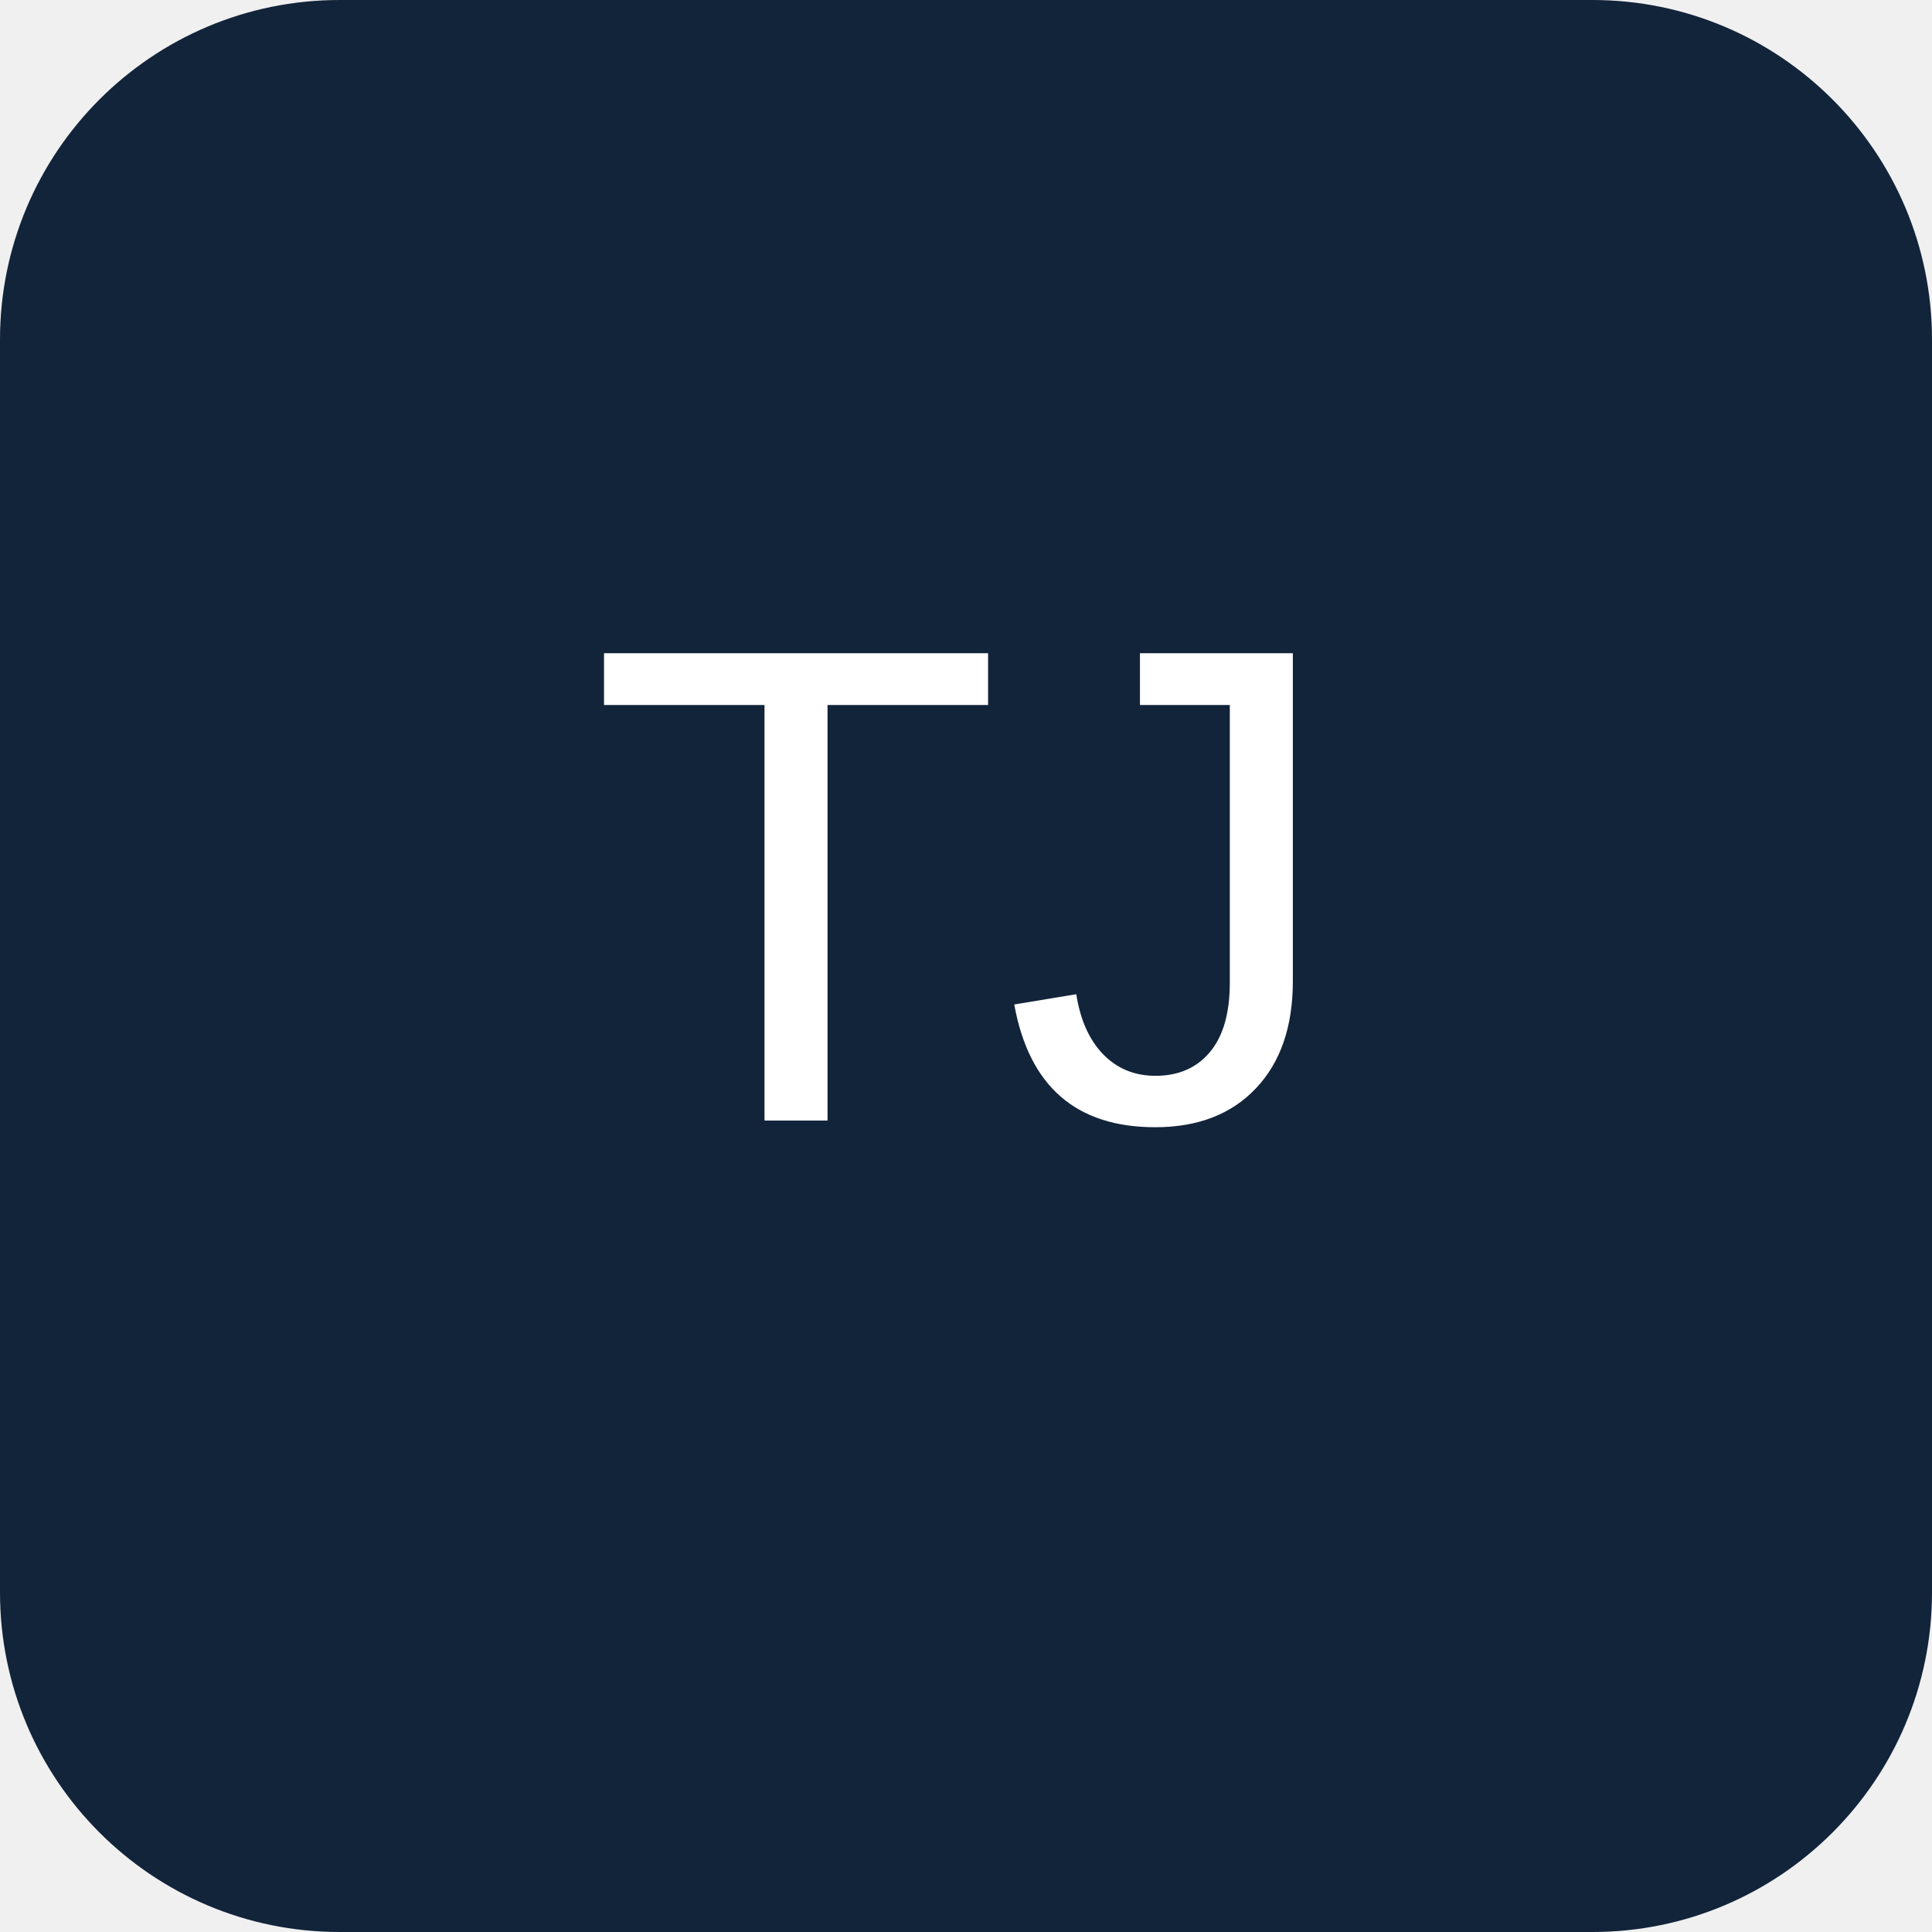
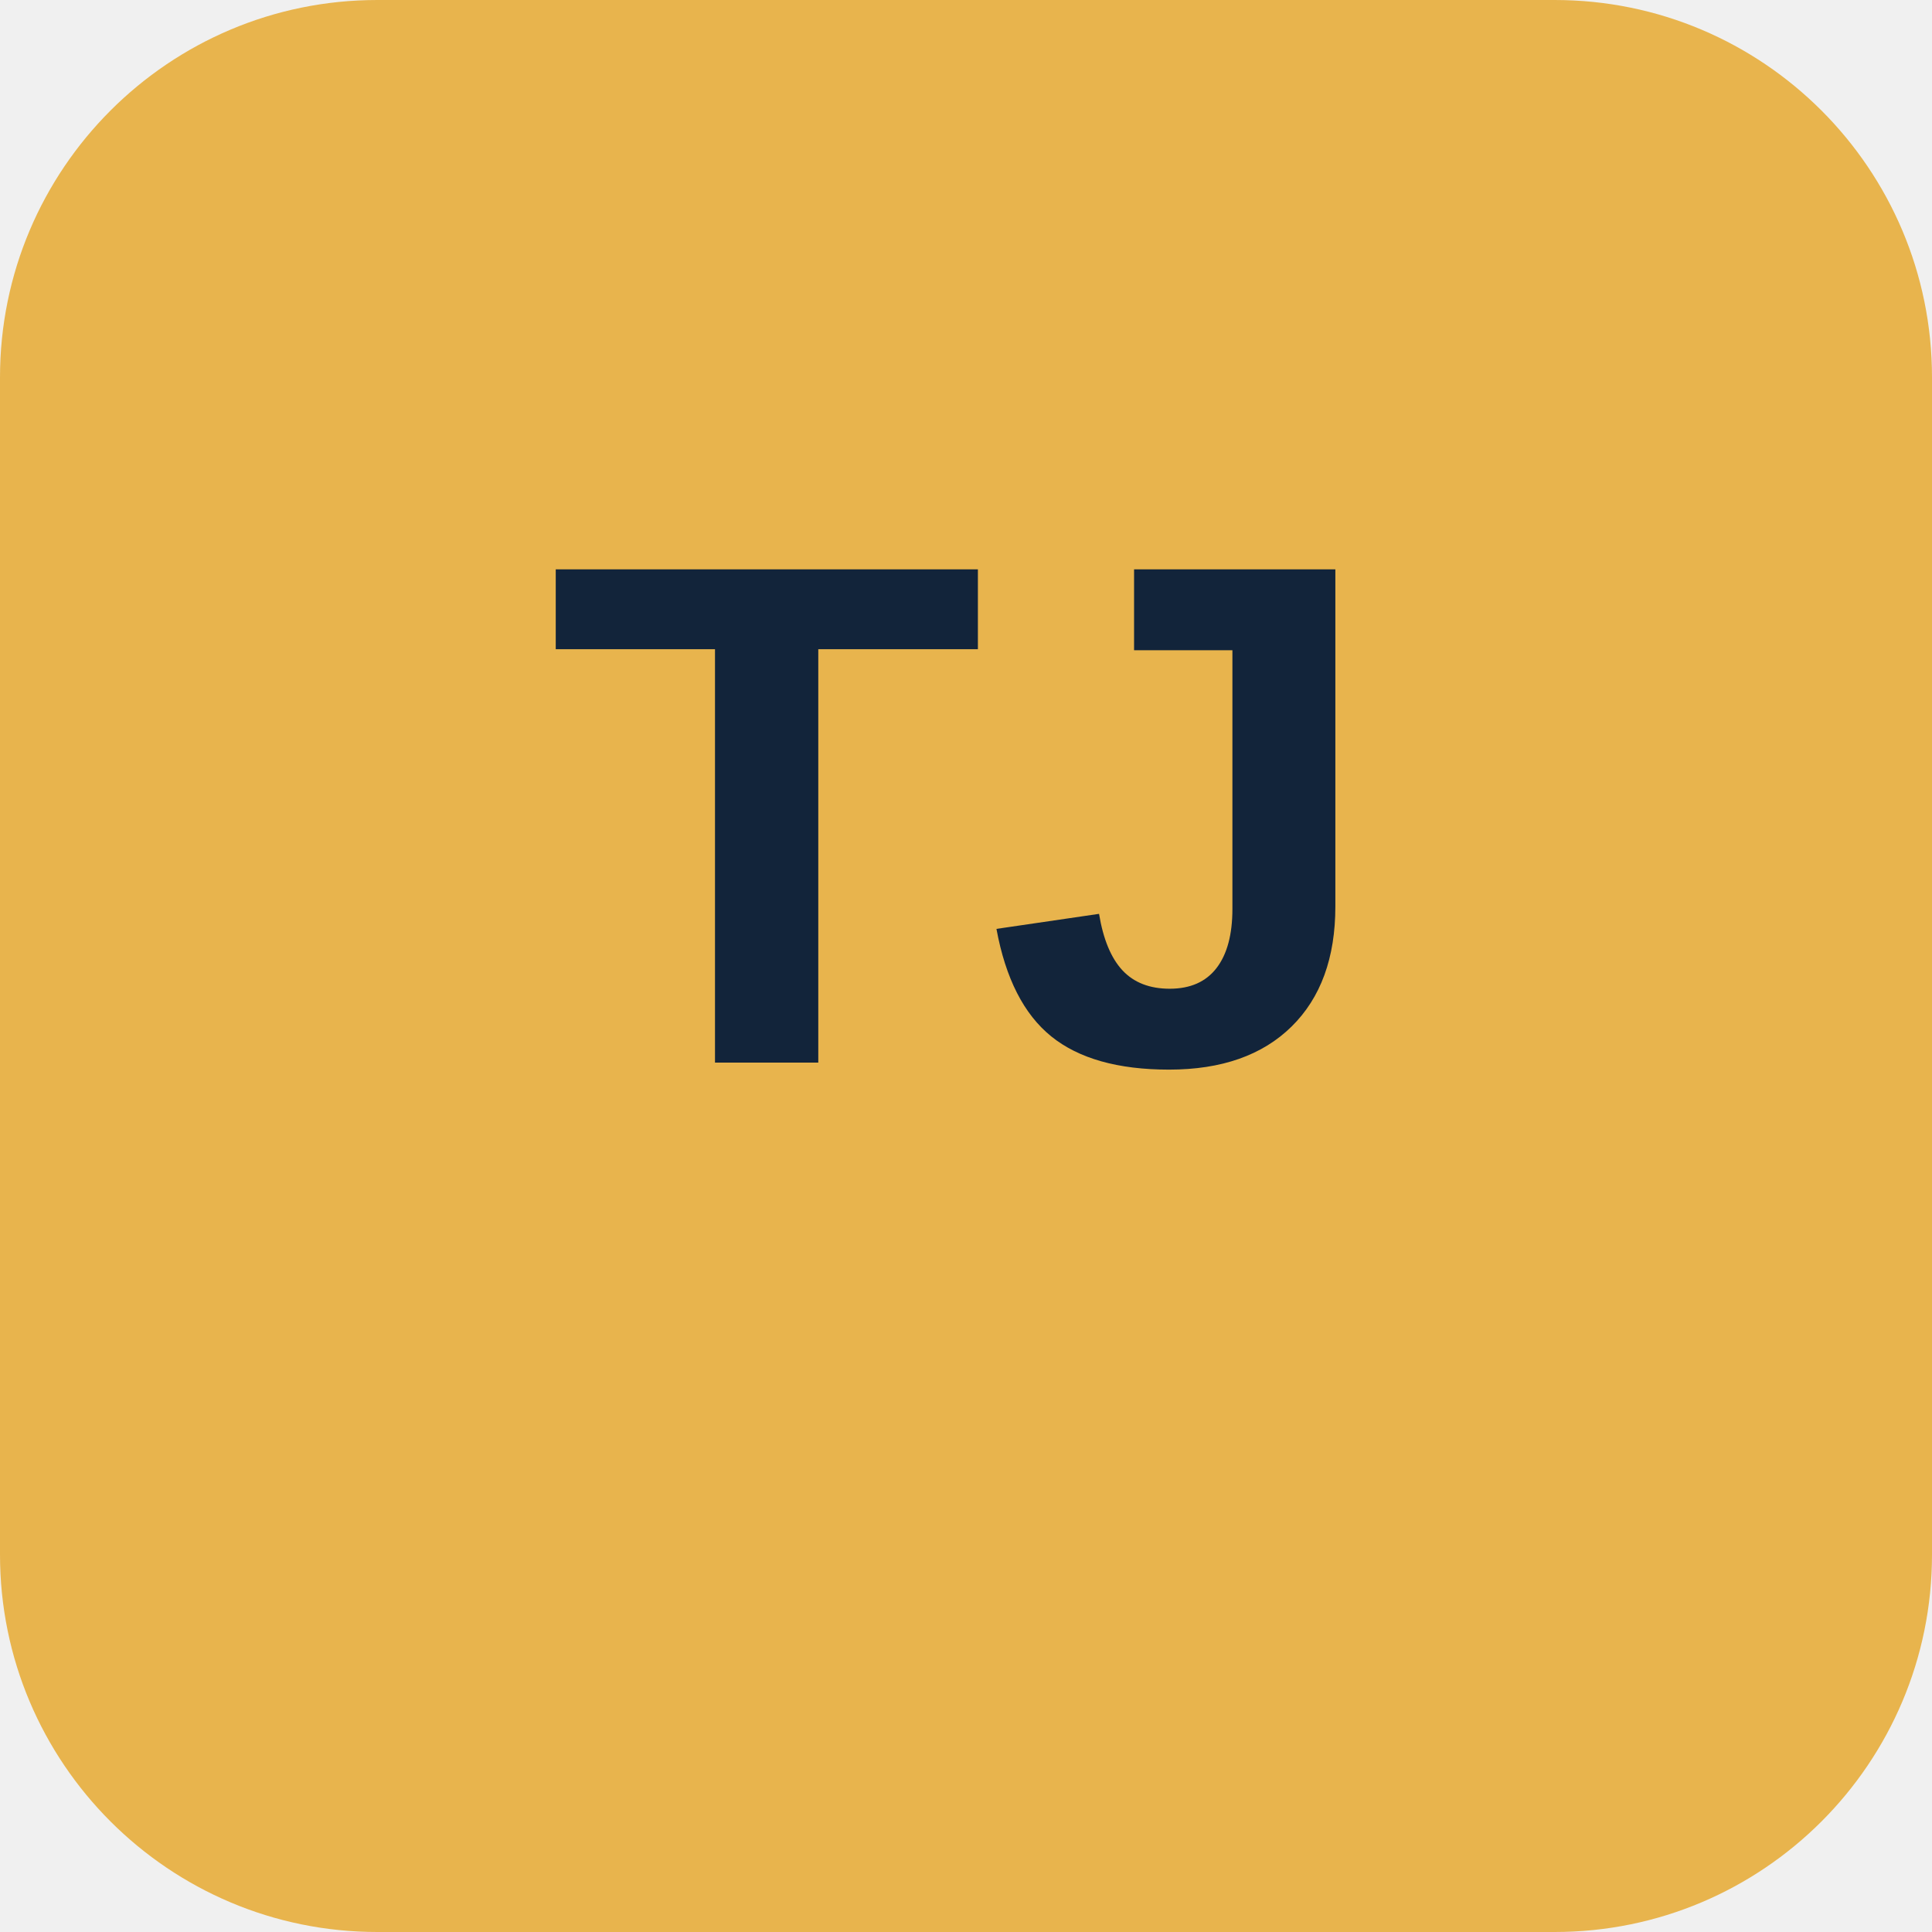
<svg xmlns="http://www.w3.org/2000/svg" viewBox="0 0 512 512">
-   <rect width="512" height="512" rx="90" fill="#12243a" />
-   <text x="50%" y="58%" font-size="180" text-anchor="middle" fill="#fff" font-family="Arial">TJ</text>
+   <rect width="512" height="512" rx="100" fill="#e8b44d" />
+   <text x="50%" y="55%" font-size="190" font-family="Arial" font-weight="bold" text-anchor="middle" fill="#12243a">TJ</text>
</svg>
